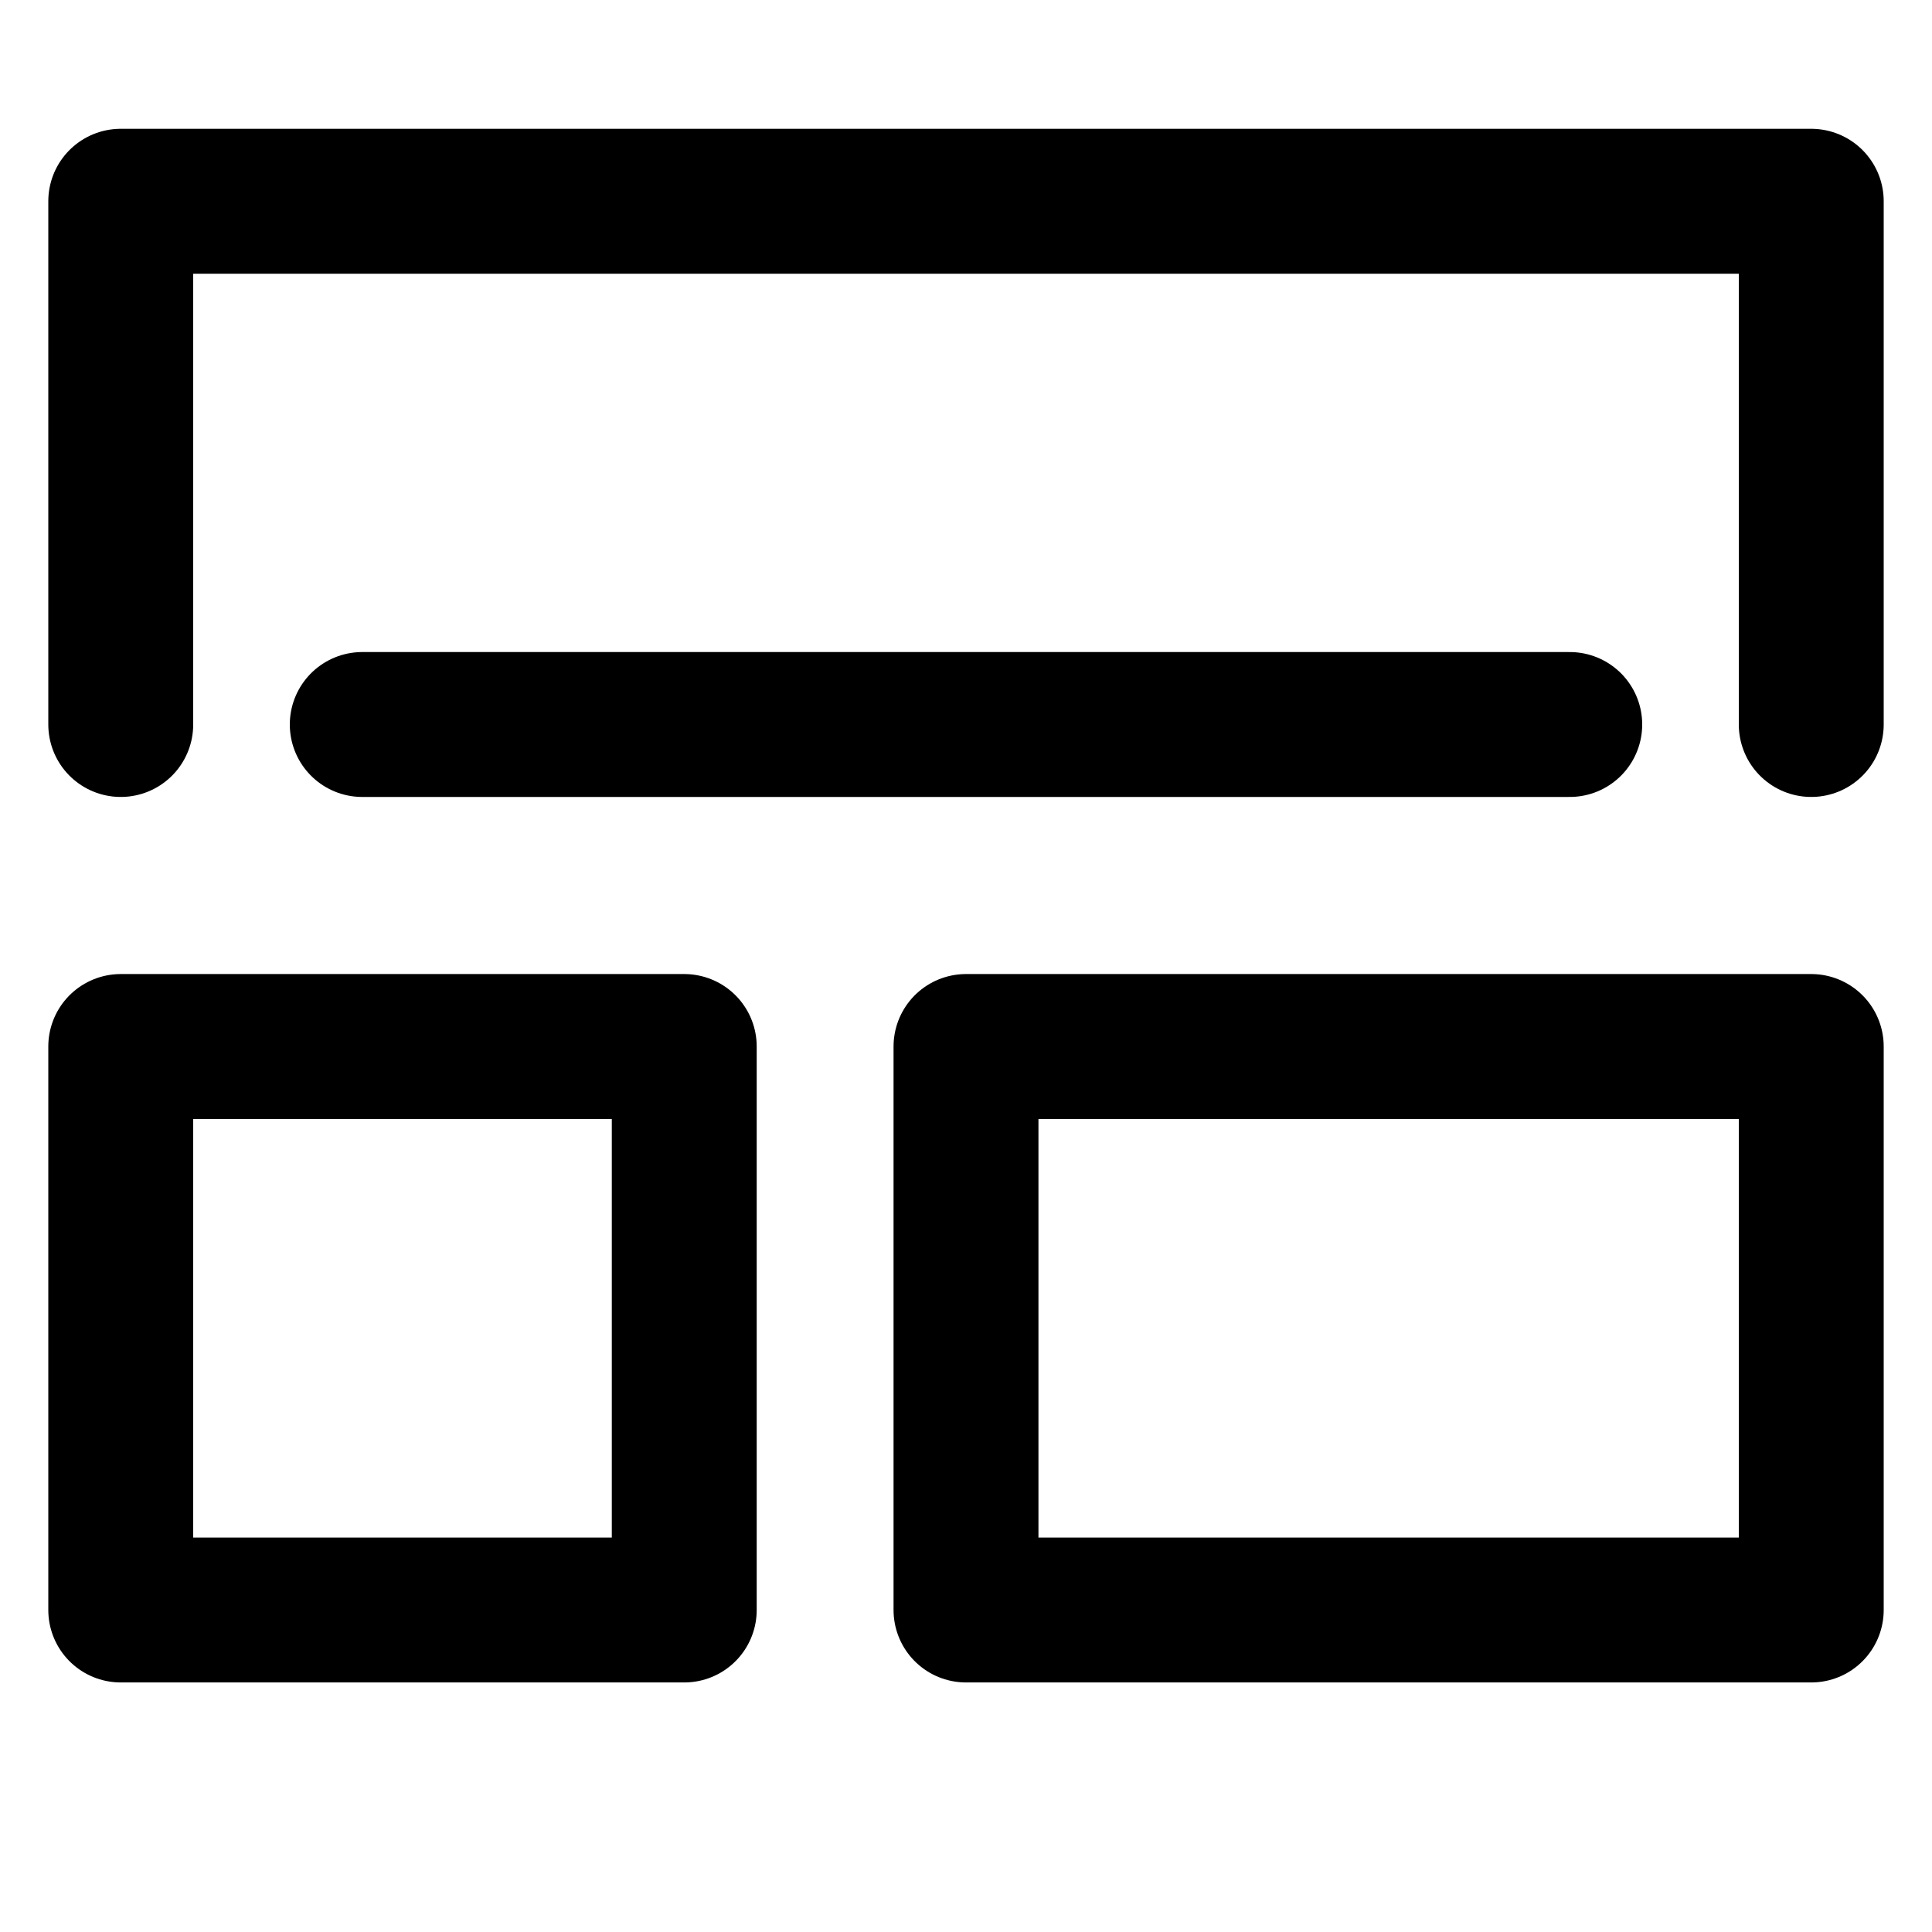
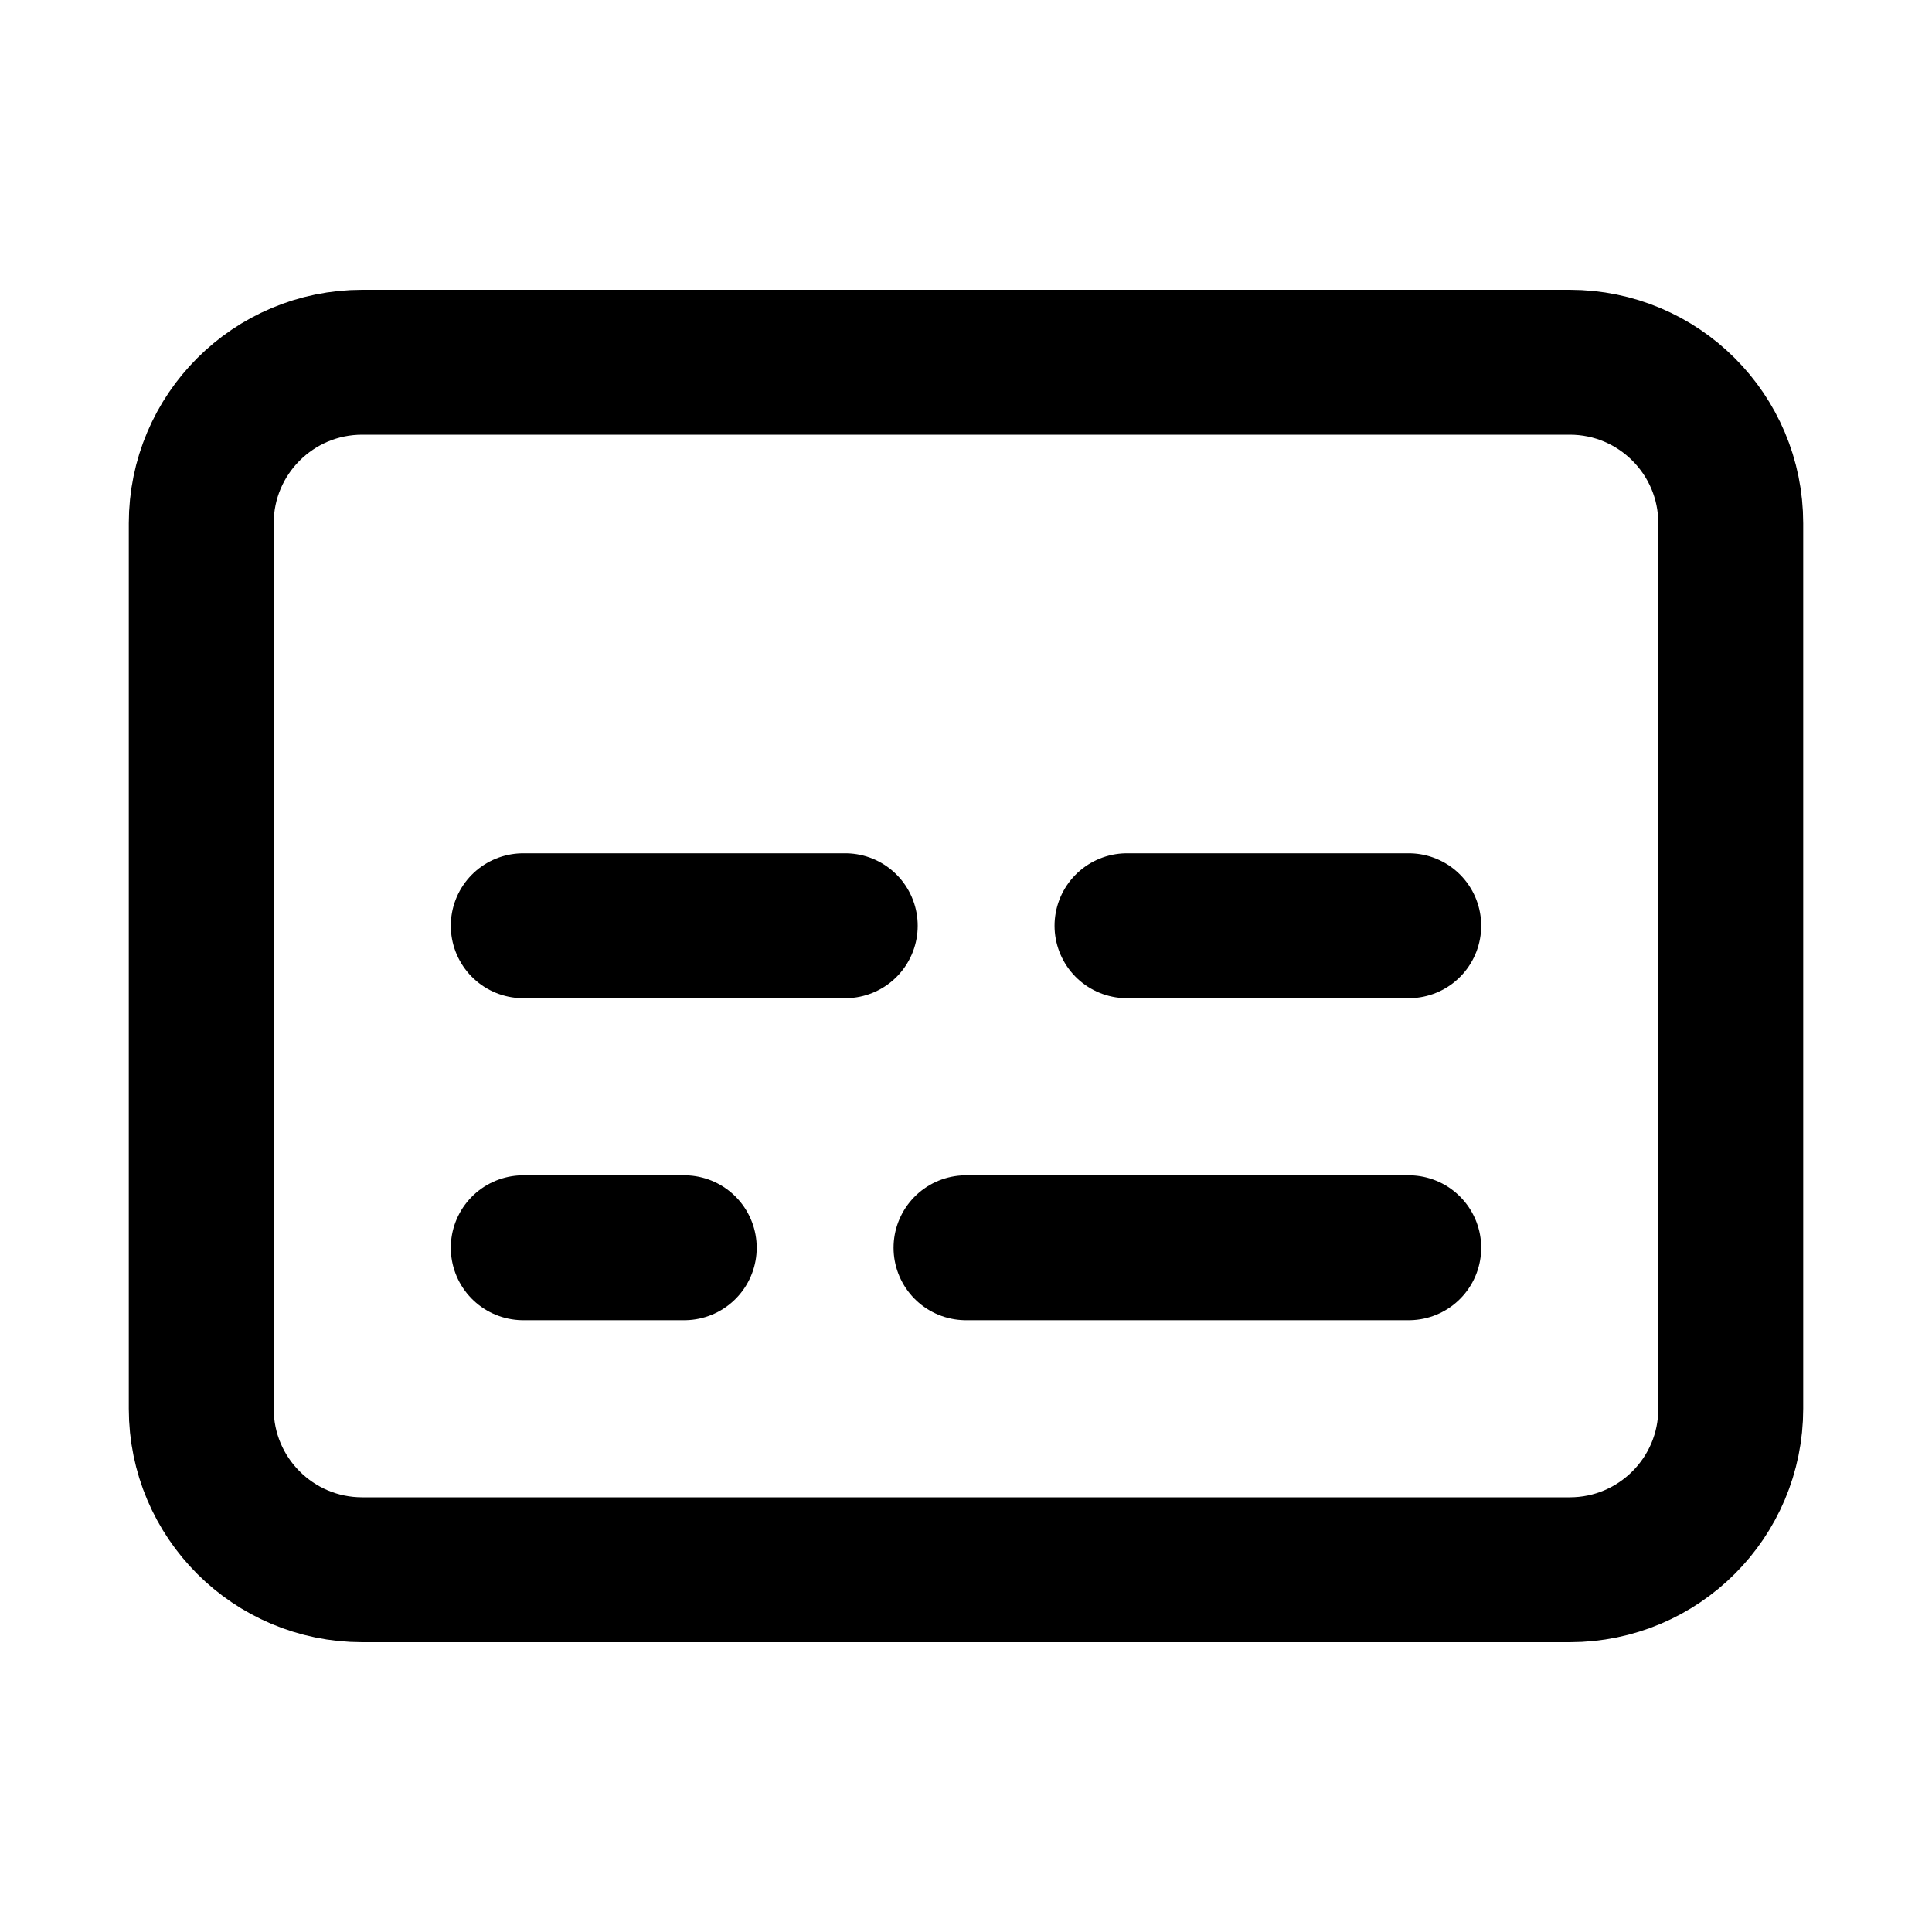
<svg xmlns="http://www.w3.org/2000/svg" width="24" height="24" viewBox="0 0 24 24" fill="none" stroke="currentColor" stroke-width="1.8" stroke-linecap="round" stroke-linejoin="round">
-   <path d="M1.5 9V2.5h21V9M1.5 13h7v7h-7v-7ZM12 13h10.5v7H12v-7Z" />
-   <path d="M4.5 9h15" />
+   <rect x="2.5" y="4.5" width="19" height="15" rx="2" />
+   <path d="M6.5 11.5h4M14 11.5h3.5M6.5 15.5h2M12 15.5h5.5" />
</svg>
